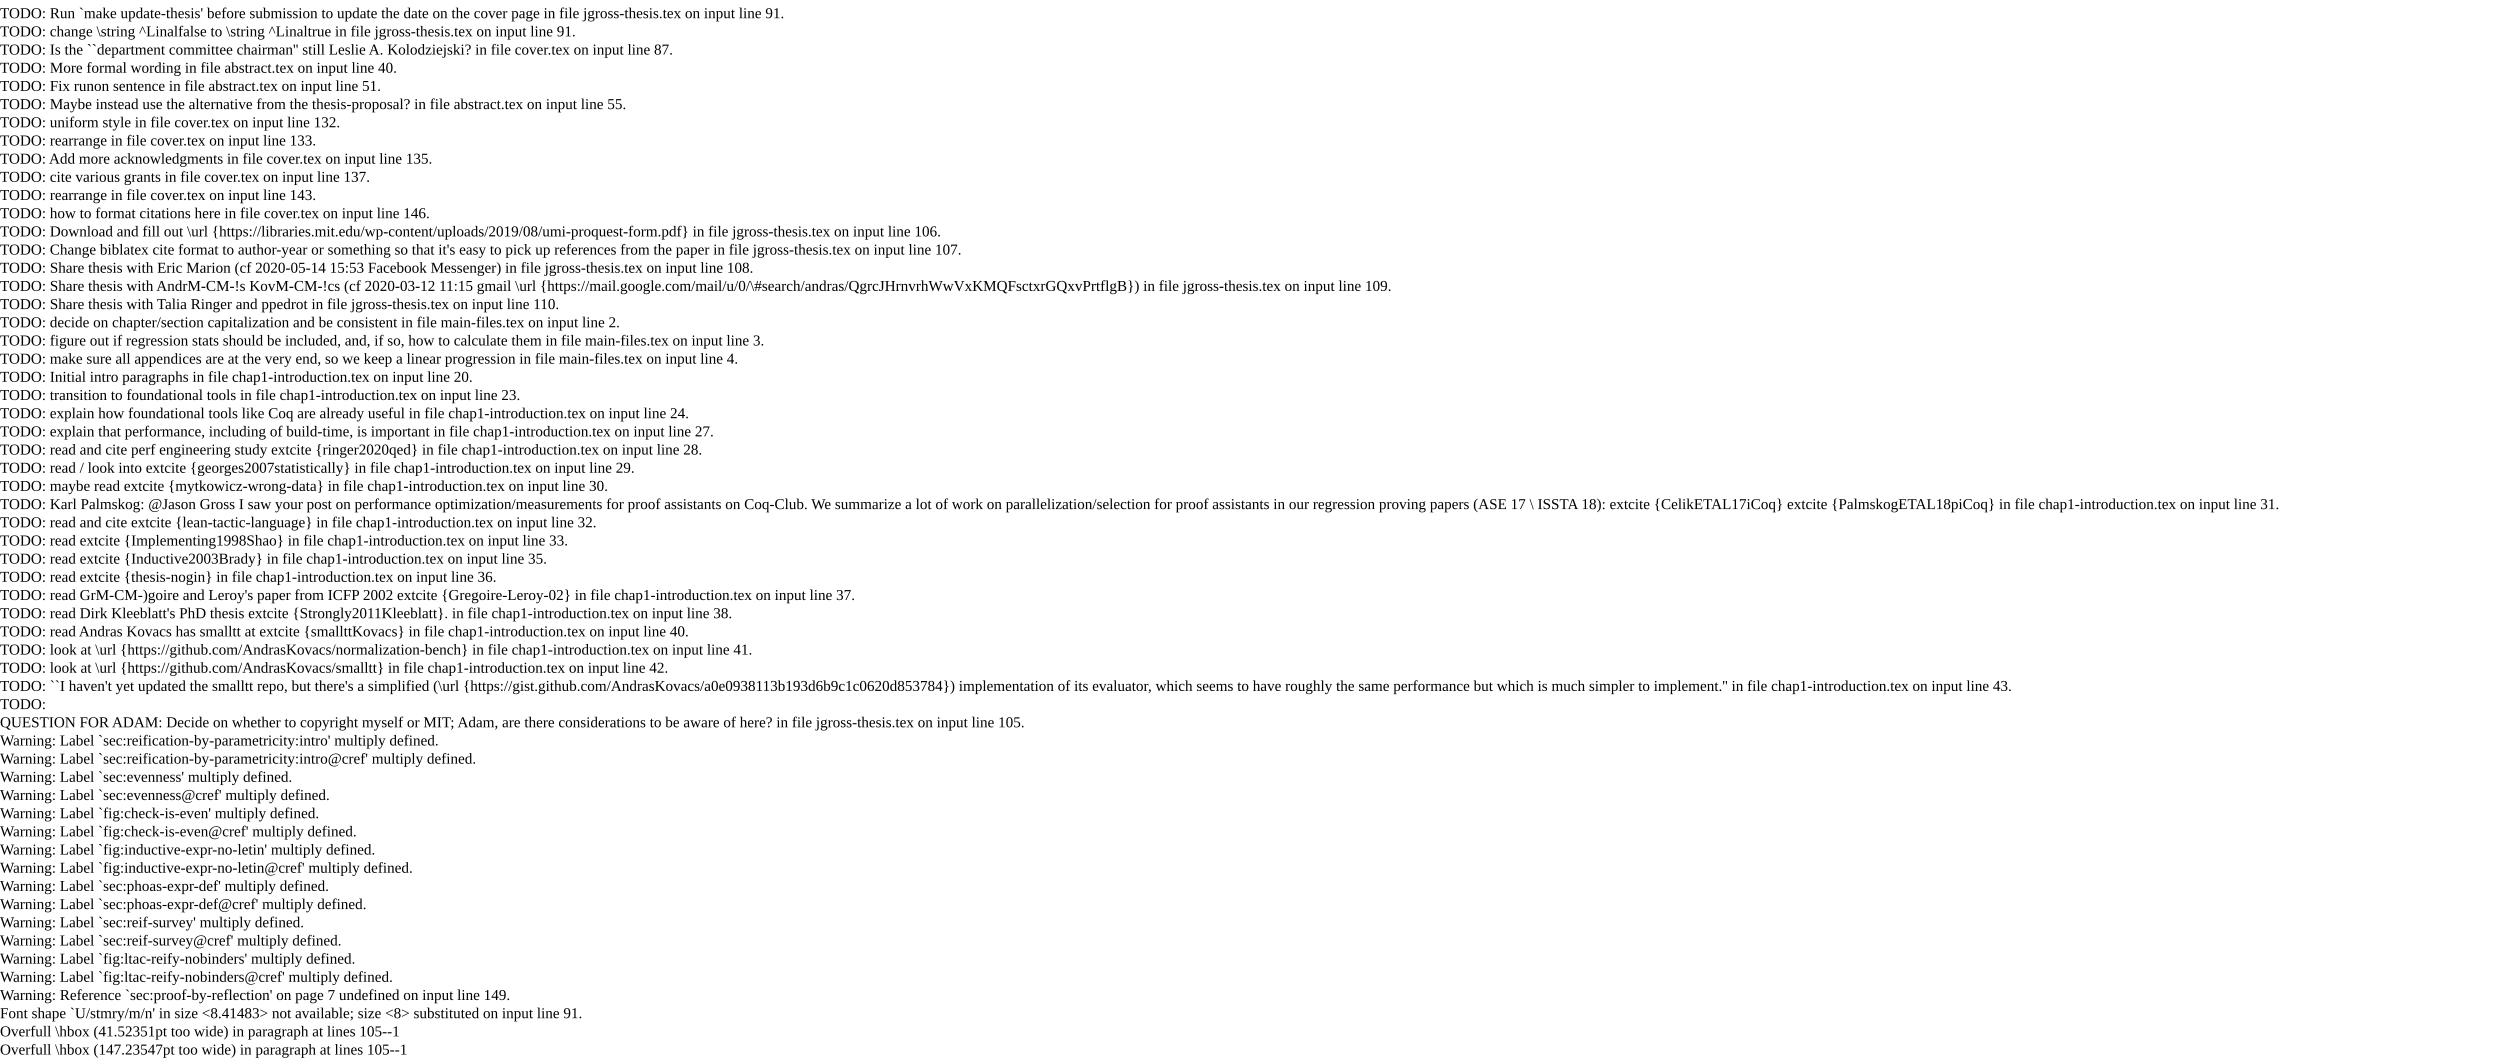
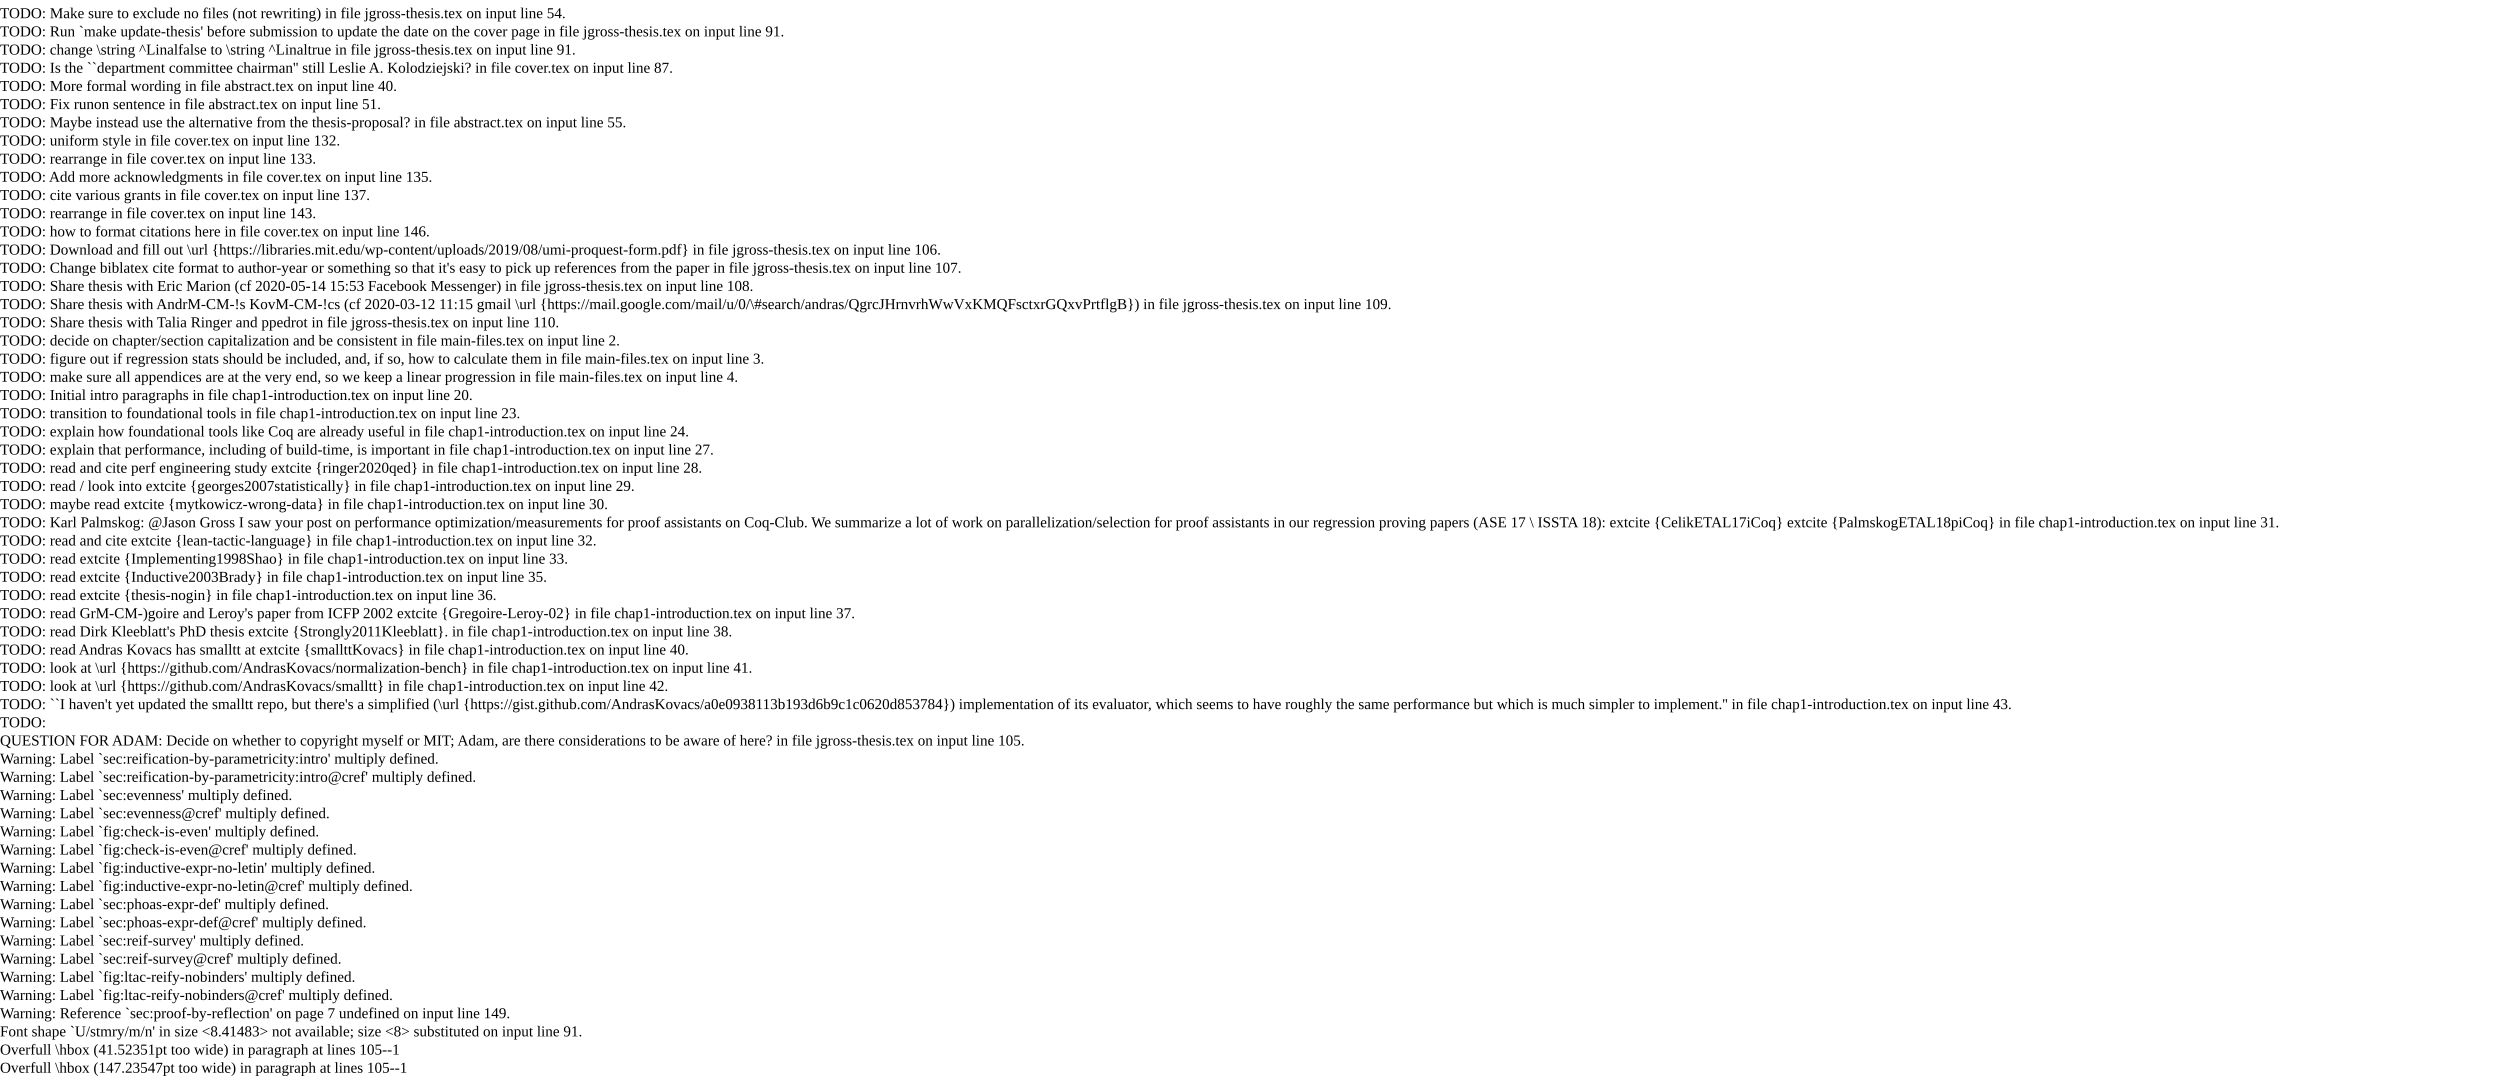
- <svg xmlns="http://www.w3.org/2000/svg" width="165em" height="70em">
+ <svg xmlns="http://www.w3.org/2000/svg" width="165em" height="71em">
  <text x="0" y="0">
+     <tspan x="0" dy="1.2em">TODO: Make sure to exclude no files (not rewriting) in file jgross-thesis.tex on input line 54.</tspan>
    <tspan x="0" dy="1.2em">TODO: Run `make update-thesis' before submission to update the date on the cover page in file jgross-thesis.tex on input line 91.</tspan>
    <tspan x="0" dy="1.2em">TODO: change \string ^Linalfalse to \string ^Linaltrue  in file jgross-thesis.tex on input line 91.</tspan>
    <tspan x="0" dy="1.2em">TODO: Is the ``department committee chairman'' still Leslie A. Kolodziejski? in file cover.tex on input line 87.</tspan>
    <tspan x="0" dy="1.2em">TODO: More formal wording in file abstract.tex on input line 40.</tspan>
    <tspan x="0" dy="1.2em">TODO: Fix runon sentence in file abstract.tex on input line 51.</tspan>
    <tspan x="0" dy="1.2em">TODO: Maybe instead use the alternative from the thesis-proposal? in file abstract.tex on input line 55.</tspan>
    <tspan x="0" dy="1.2em">TODO: uniform style in file cover.tex on input line 132.</tspan>
    <tspan x="0" dy="1.2em">TODO: rearrange in file cover.tex on input line 133.</tspan>
    <tspan x="0" dy="1.2em">TODO: Add more acknowledgments in file cover.tex on input line 135.</tspan>
    <tspan x="0" dy="1.2em">TODO: cite various grants in file cover.tex on input line 137.</tspan>
    <tspan x="0" dy="1.2em">TODO: rearrange in file cover.tex on input line 143.</tspan>
    <tspan x="0" dy="1.2em">TODO: how to format citations here in file cover.tex on input line 146.</tspan>
    <tspan x="0" dy="1.2em">TODO: Download and fill out \url {https://libraries.mit.edu/wp-content/uploads/2019/08/umi-proquest-form.pdf} in file jgross-thesis.tex on input line 106.</tspan>
    <tspan x="0" dy="1.2em">TODO: Change biblatex cite format to author-year or something so that it's easy to pick up references from the paper in file jgross-thesis.tex on input line 107.</tspan>
    <tspan x="0" dy="1.2em">TODO: Share thesis with Eric Marion (cf 2020-05-14 15:53 Facebook Messenger) in file jgross-thesis.tex on input line 108.</tspan>
    <tspan x="0" dy="1.2em">TODO: Share thesis with AndrM-CM-!s KovM-CM-!cs (cf 2020-03-12 11:15 gmail \url {https://mail.google.com/mail/u/0/\#search/andras/QgrcJHrnvrhWwVxKMQFsctxrGQxvPrtflgB}) in file jgross-thesis.tex on input line 109.</tspan>
    <tspan x="0" dy="1.2em">TODO: Share thesis with Talia Ringer and ppedrot in file jgross-thesis.tex on input line 110.</tspan>
    <tspan x="0" dy="1.2em">TODO: decide on chapter/section capitalization and be consistent in file main-files.tex on input line 2.</tspan>
    <tspan x="0" dy="1.2em">TODO: figure out if regression stats should be included, and, if so, how to calculate them in file main-files.tex on input line 3.</tspan>
    <tspan x="0" dy="1.2em">TODO: make sure all appendices are at the very end, so we keep a linear progression in file main-files.tex on input line 4.</tspan>
    <tspan x="0" dy="1.2em">TODO: Initial intro paragraphs in file chap1-introduction.tex on input line 20.</tspan>
    <tspan x="0" dy="1.2em">TODO: transition to foundational tools in file chap1-introduction.tex on input line 23.</tspan>
    <tspan x="0" dy="1.2em">TODO: explain how foundational tools like Coq are already useful in file chap1-introduction.tex on input line 24.</tspan>
    <tspan x="0" dy="1.2em">TODO: explain that performance, including of build-time, is important in file chap1-introduction.tex on input line 27.</tspan>
    <tspan x="0" dy="1.2em">TODO: read and cite perf engineering study 	extcite {ringer2020qed} in file chap1-introduction.tex on input line 28.</tspan>
    <tspan x="0" dy="1.2em">TODO: read / look into 	extcite {georges2007statistically} in file chap1-introduction.tex on input line 29.</tspan>
    <tspan x="0" dy="1.2em">TODO: maybe read 	extcite {mytkowicz-wrong-data} in file chap1-introduction.tex on input line 30.</tspan>
    <tspan x="0" dy="1.2em">TODO: Karl Palmskog: @Jason Gross I saw your post on performance optimization/measurements for proof assistants on Coq-Club. We summarize a lot of work on parallelization/selection for proof assistants in our regression proving papers (ASE 17 \ ISSTA 18): 	extcite {CelikETAL17iCoq} 	extcite {PalmskogETAL18piCoq} in file chap1-introduction.tex on input line 31.</tspan>
    <tspan x="0" dy="1.2em">TODO: read and cite 	extcite {lean-tactic-language} in file chap1-introduction.tex on input line 32.</tspan>
    <tspan x="0" dy="1.2em">TODO: read 	extcite {Implementing1998Shao} in file chap1-introduction.tex on input line 33.</tspan>
    <tspan x="0" dy="1.2em">TODO: read 	extcite {Inductive2003Brady} in file chap1-introduction.tex on input line 35.</tspan>
    <tspan x="0" dy="1.2em">TODO: read 	extcite {thesis-nogin} in file chap1-introduction.tex on input line 36.</tspan>
    <tspan x="0" dy="1.2em">TODO: read GrM-CM-)goire and Leroy's paper from ICFP 2002 	extcite {Gregoire-Leroy-02} in file chap1-introduction.tex on input line 37.</tspan>
    <tspan x="0" dy="1.2em">TODO: read Dirk Kleeblatt's PhD thesis 	extcite {Strongly2011Kleeblatt}. in file chap1-introduction.tex on input line 38.</tspan>
    <tspan x="0" dy="1.2em">TODO: read Andras Kovacs has smalltt at 	extcite {smallttKovacs} in file chap1-introduction.tex on input line 40.</tspan>
    <tspan x="0" dy="1.2em">TODO: look at \url {https://github.com/AndrasKovacs/normalization-bench} in file chap1-introduction.tex on input line 41.</tspan>
    <tspan x="0" dy="1.2em">TODO: look at \url {https://github.com/AndrasKovacs/smalltt} in file chap1-introduction.tex on input line 42.</tspan>
    <tspan x="0" dy="1.2em">TODO: ``I haven't yet updated the smalltt repo, but there's a simplified (\url {https://gist.github.com/AndrasKovacs/a0e0938113b193d6b9c1c0620d853784}) implementation of its evaluator, which seems to have roughly the same performance but which is much simpler to implement.'' in file chap1-introduction.tex on input line 43.</tspan>
    <tspan x="0" dy="1.2em">TODO: </tspan>
    <tspan x="0" dy="1.2em">QUESTION FOR ADAM: Decide on whether to copyright myself or MIT; Adam, are there considerations to be aware of here? in file jgross-thesis.tex on input line 105.</tspan>
    <tspan x="0" dy="1.2em">Warning: Label `sec:reification-by-parametricity:intro' multiply defined.</tspan>
    <tspan x="0" dy="1.2em">Warning: Label `sec:reification-by-parametricity:intro@cref' multiply defined.</tspan>
    <tspan x="0" dy="1.2em">Warning: Label `sec:evenness' multiply defined.</tspan>
    <tspan x="0" dy="1.2em">Warning: Label `sec:evenness@cref' multiply defined.</tspan>
    <tspan x="0" dy="1.2em">Warning: Label `fig:check-is-even' multiply defined.</tspan>
    <tspan x="0" dy="1.2em">Warning: Label `fig:check-is-even@cref' multiply defined.</tspan>
    <tspan x="0" dy="1.2em">Warning: Label `fig:inductive-expr-no-letin' multiply defined.</tspan>
    <tspan x="0" dy="1.2em">Warning: Label `fig:inductive-expr-no-letin@cref' multiply defined.</tspan>
    <tspan x="0" dy="1.2em">Warning: Label `sec:phoas-expr-def' multiply defined.</tspan>
    <tspan x="0" dy="1.2em">Warning: Label `sec:phoas-expr-def@cref' multiply defined.</tspan>
    <tspan x="0" dy="1.2em">Warning: Label `sec:reif-survey' multiply defined.</tspan>
    <tspan x="0" dy="1.2em">Warning: Label `sec:reif-survey@cref' multiply defined.</tspan>
    <tspan x="0" dy="1.2em">Warning: Label `fig:ltac-reify-nobinders' multiply defined.</tspan>
    <tspan x="0" dy="1.2em">Warning: Label `fig:ltac-reify-nobinders@cref' multiply defined.</tspan>
    <tspan x="0" dy="1.2em">Warning: Reference `sec:proof-by-reflection' on page 7 undefined on input line 149.</tspan>
    <tspan x="0" dy="1.2em">Font shape `U/stmry/m/n' in size &lt;8.41483&gt; not available; size &lt;8&gt; substituted on input line 91.</tspan>
    <tspan x="0" dy="1.2em">Overfull \hbox (41.52351pt too wide) in paragraph at lines 105--1</tspan>
    <tspan x="0" dy="1.2em">Overfull \hbox (147.23547pt too wide) in paragraph at lines 105--1</tspan>
  </text>
</svg>
